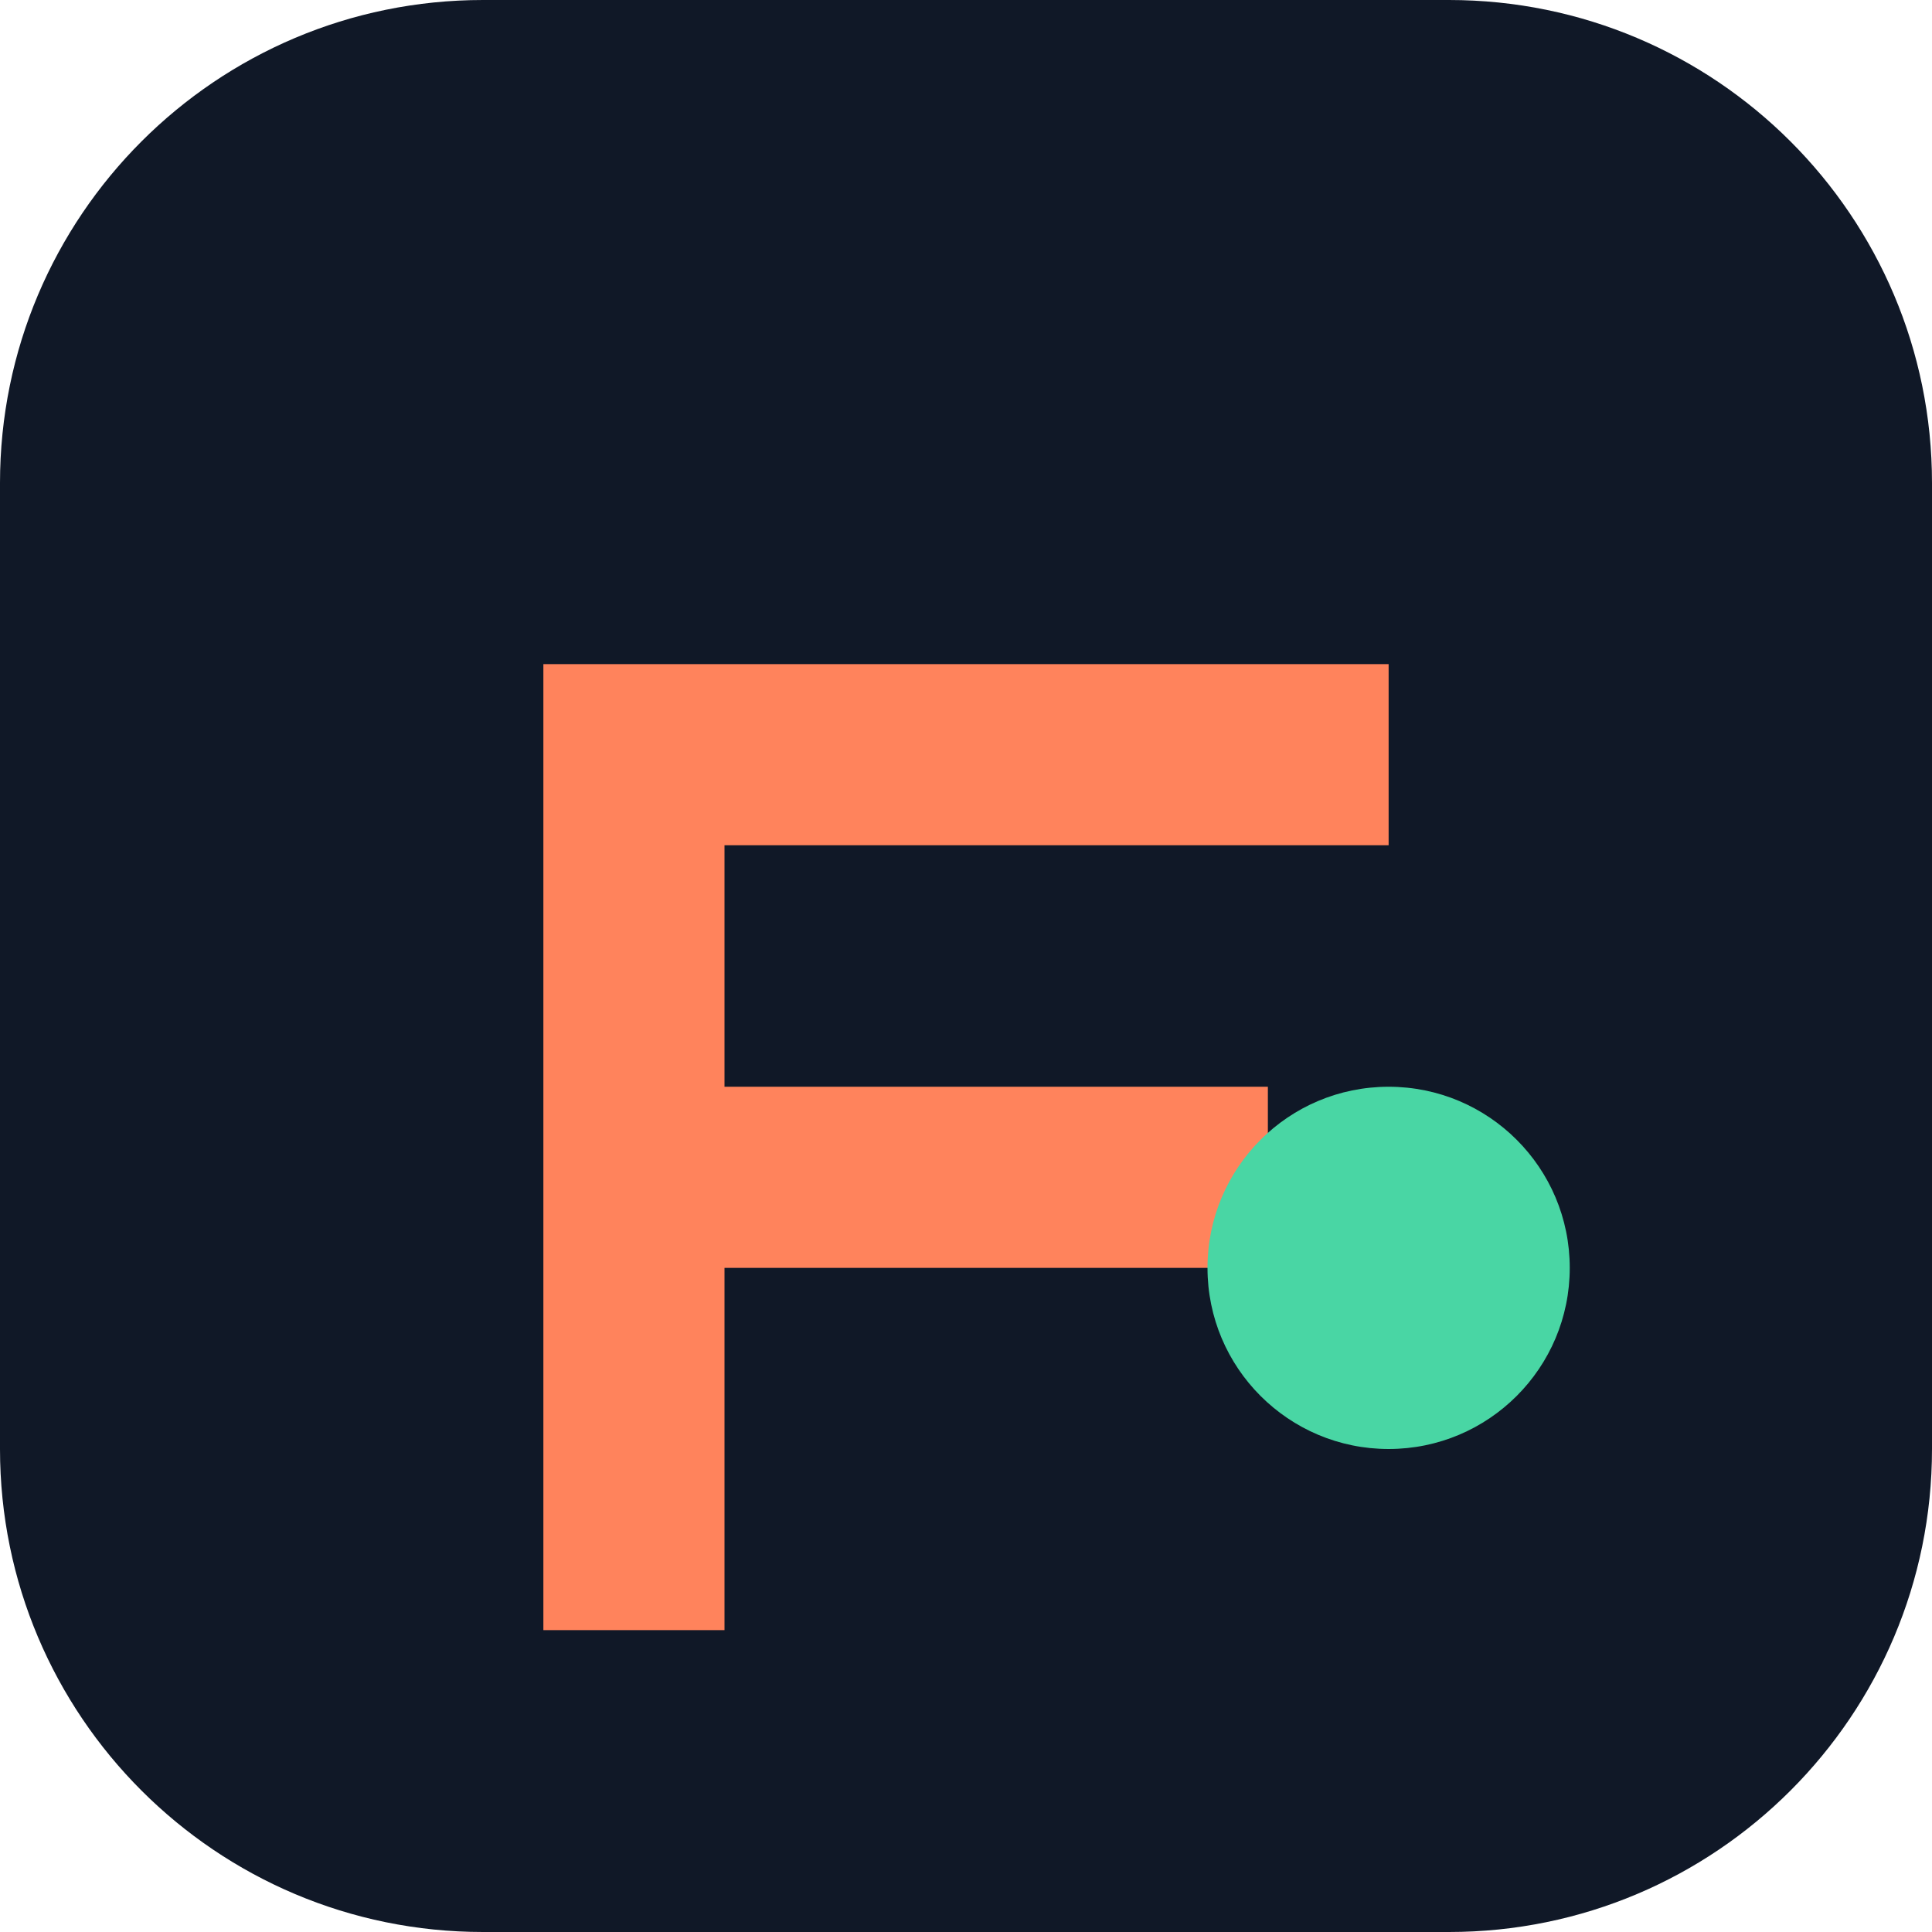
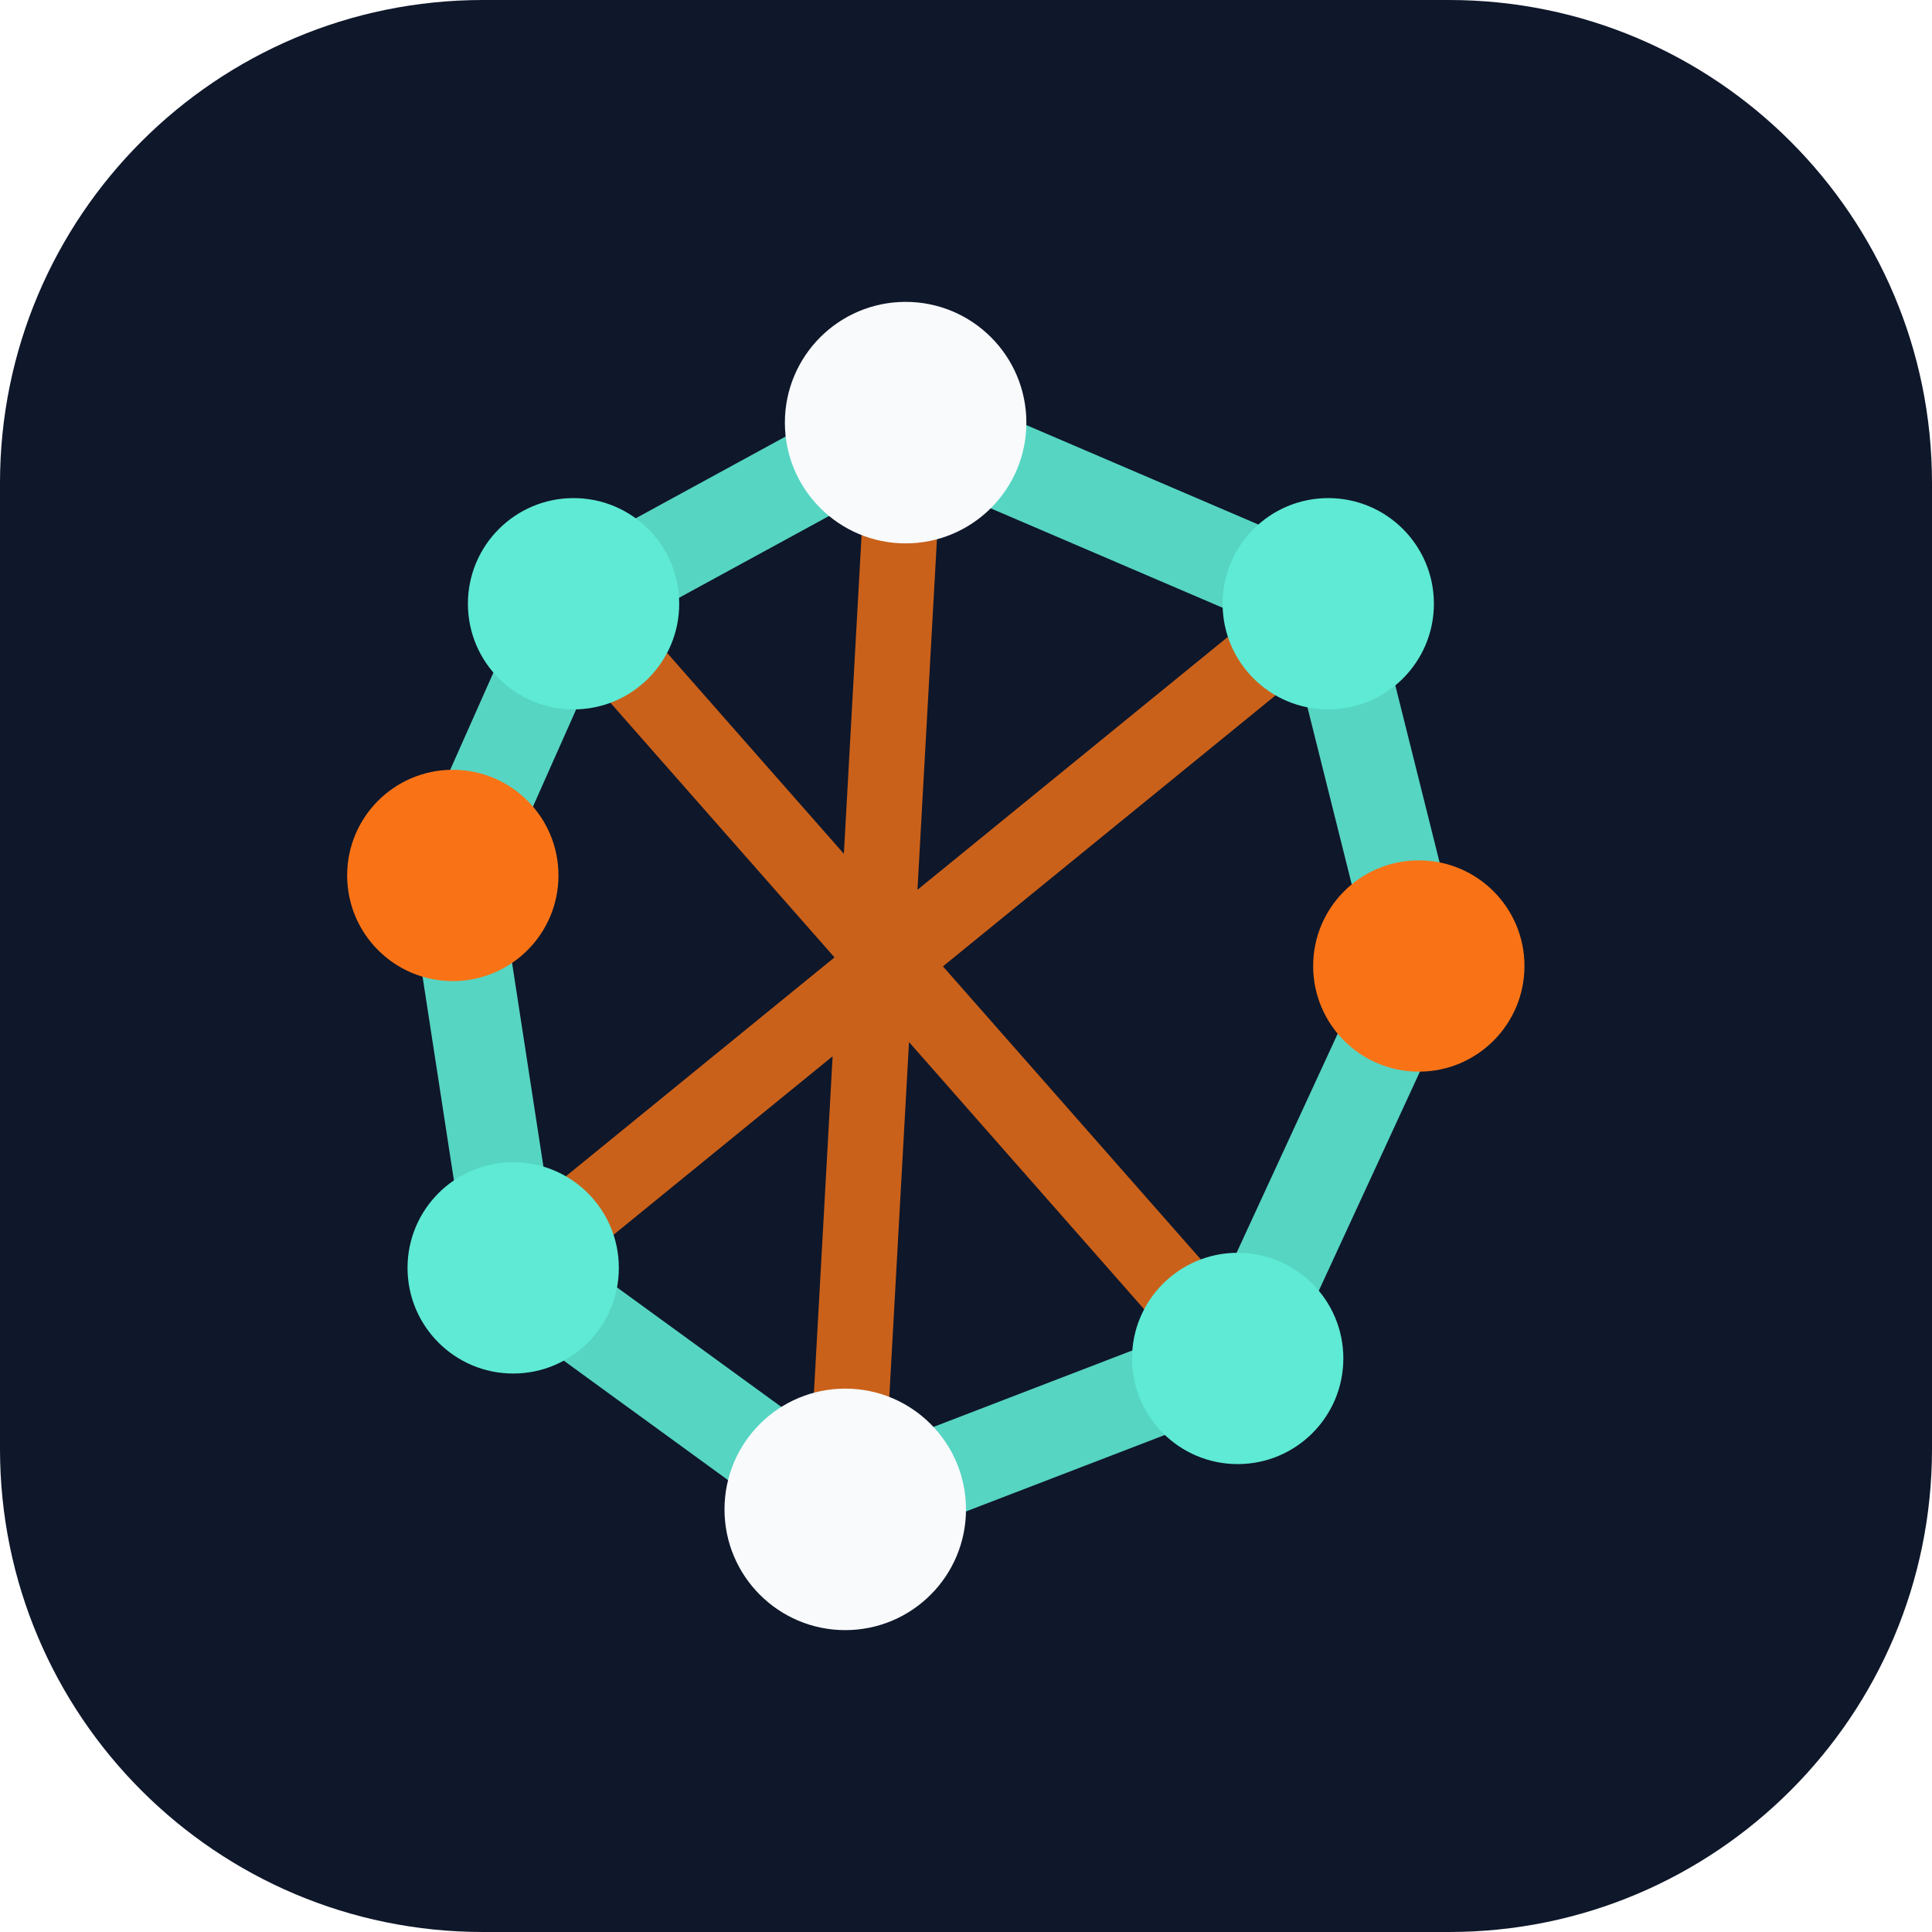
<svg xmlns="http://www.w3.org/2000/svg" viewBox="0 0 64 64" fill="none">
-   <rect width="64" height="64" rx="16" fill="#101827" />
-   <path d="M18 22h28v6H24v8h18v6H24v12h-6V22Z" fill="#FF835C" />
-   <circle cx="46" cy="42" r="6" fill="#49D6A4" />
+   <rect width="64" height="64" rx="16" fill="#0F172A" />
+   <path d="M19 20L30 14L44 20L47 32L41 45L28 50L17 42L15 29L19 20Z" stroke="#5EEAD4" stroke-linecap="round" stroke-linejoin="round" stroke-width="3" opacity="0.9" />
+   <path d="M30 14L28 50M19 20L41 45M44 20L17 42" stroke="#F97316" stroke-linecap="round" stroke-width="2.5" opacity="0.8" />
+   <circle cx="30" cy="14" r="4" fill="#F8FAFC" />
+   <circle cx="44" cy="20" r="3.5" fill="#5EEAD4" />
+   <circle cx="47" cy="32" r="3.5" fill="#F97316" />
+   <circle cx="41" cy="45" r="3.5" fill="#5EEAD4" />
+   <circle cx="28" cy="50" r="4" fill="#F8FAFC" />
+   <circle cx="17" cy="42" r="3.5" fill="#5EEAD4" />
+   <circle cx="15" cy="29" r="3.5" fill="#F97316" />
+   <circle cx="19" cy="20" r="3.5" fill="#5EEAD4" />
</svg>
